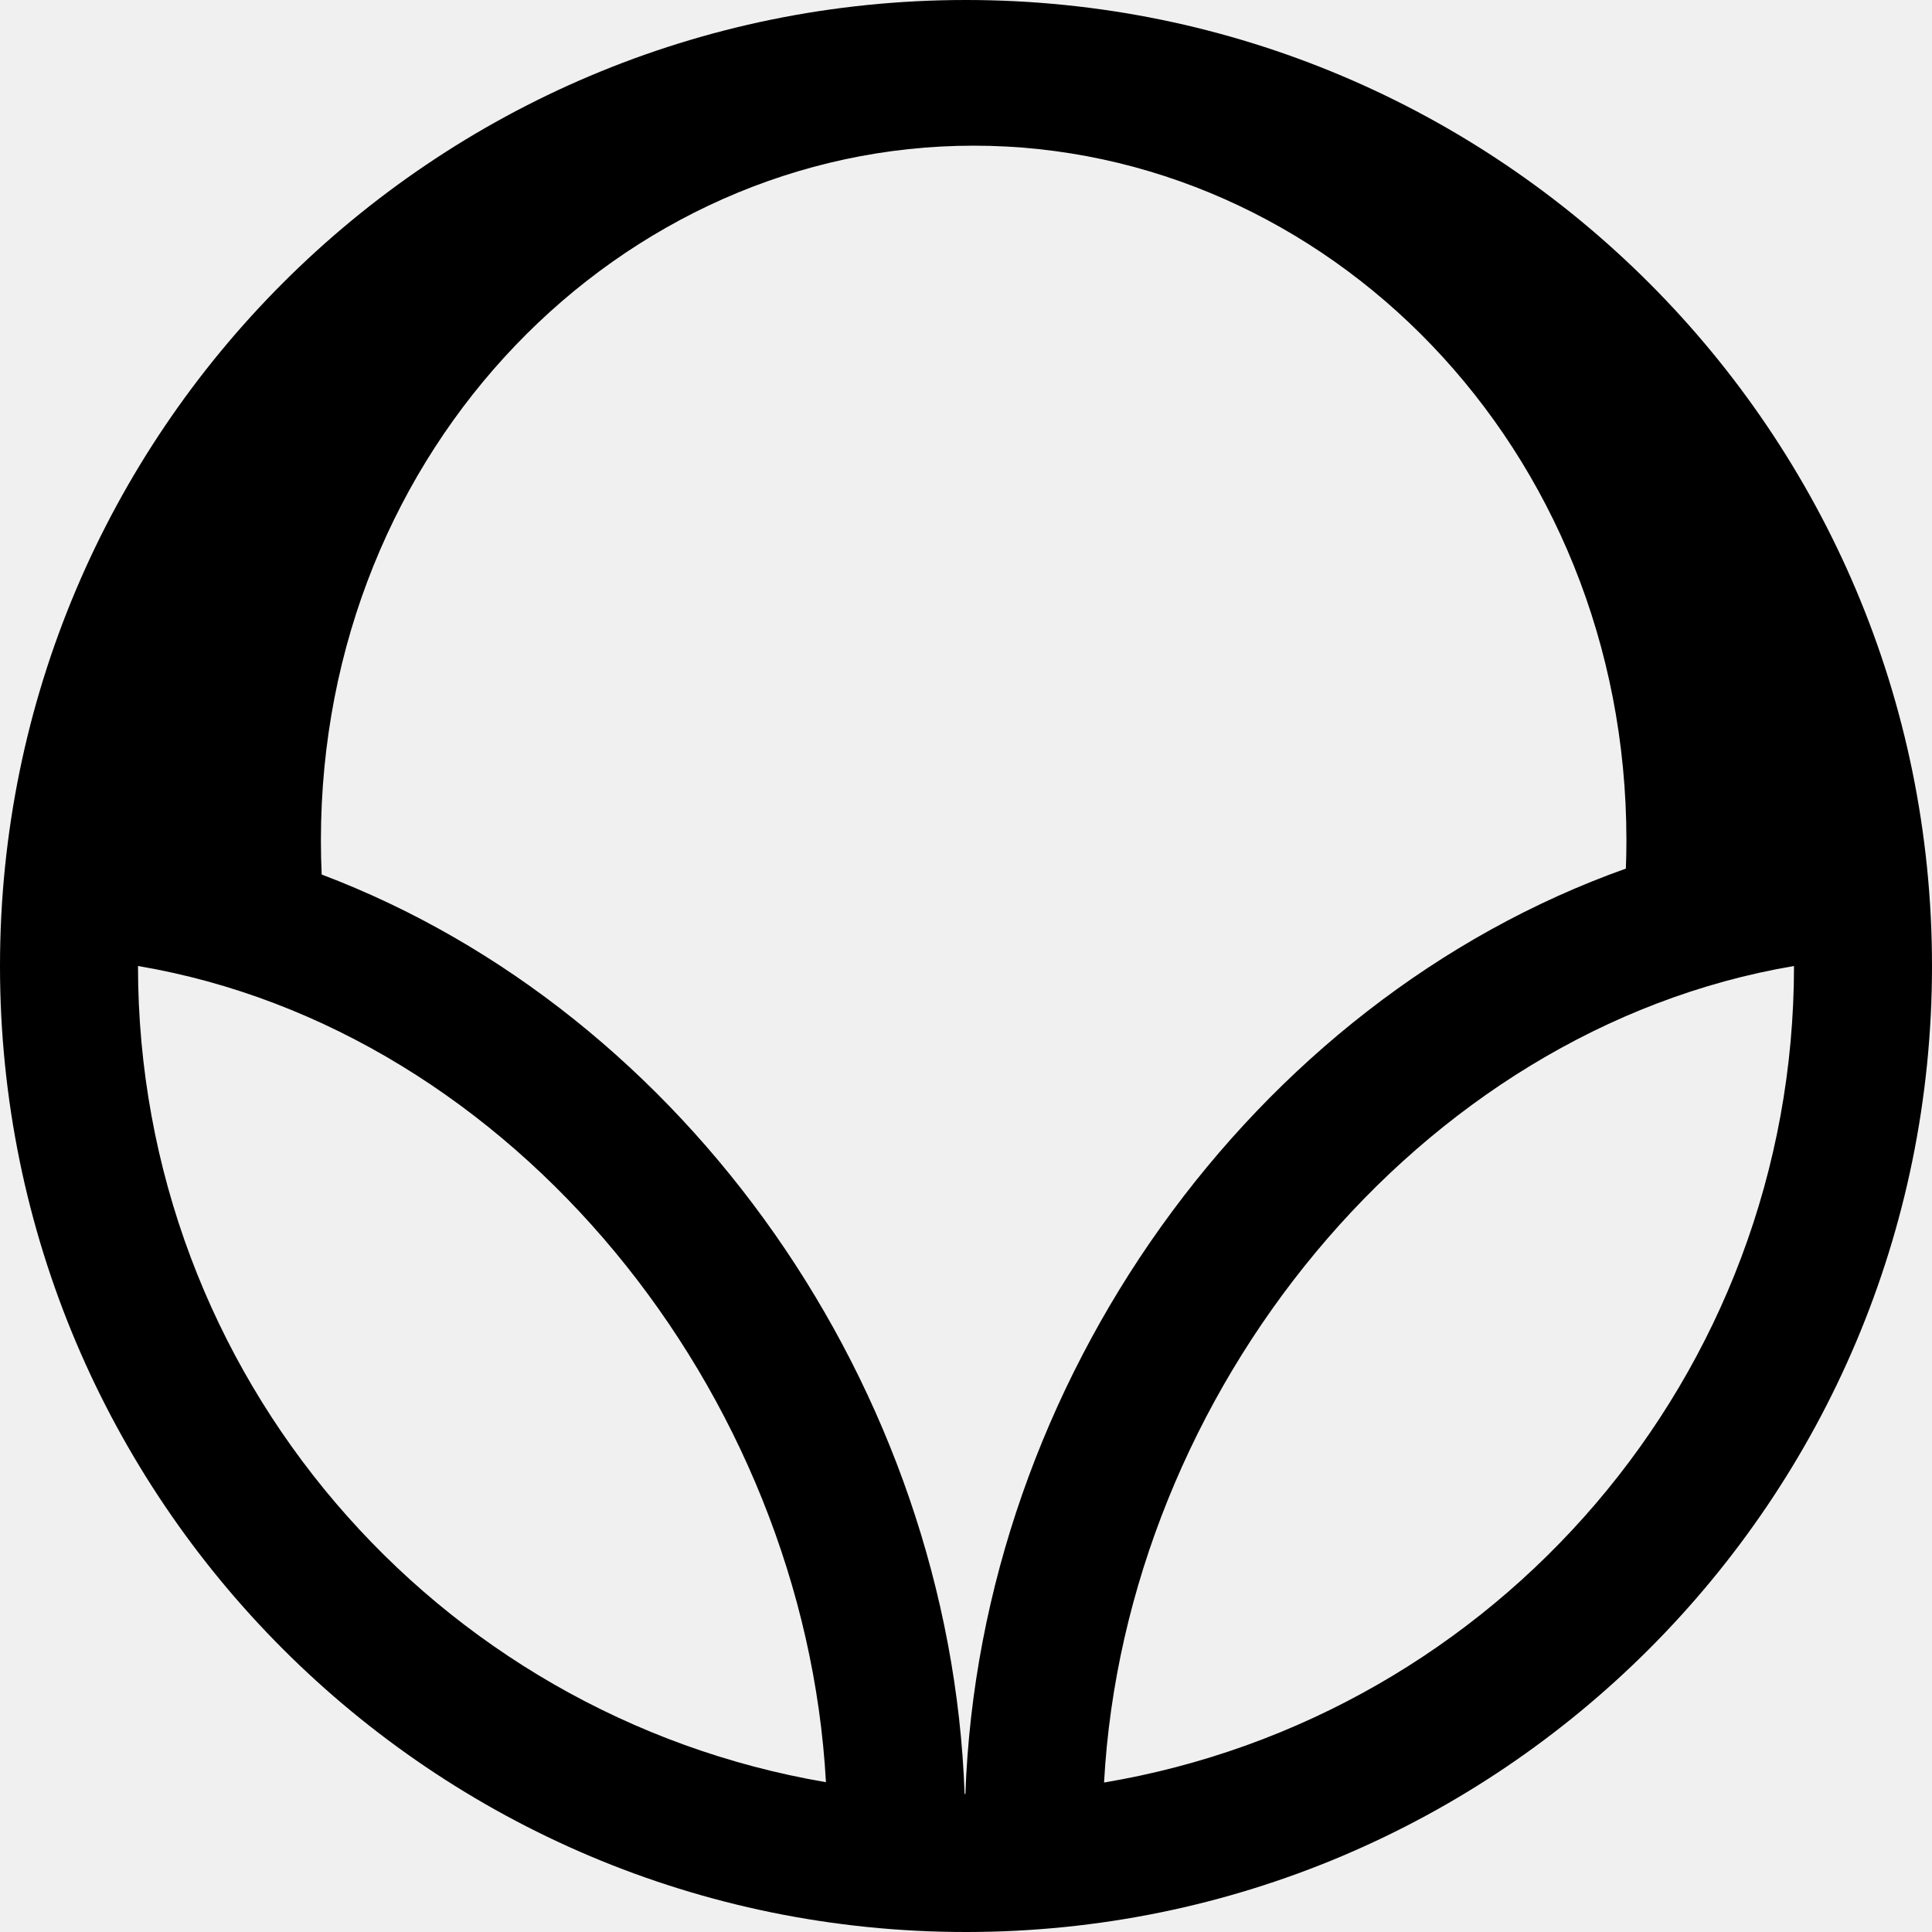
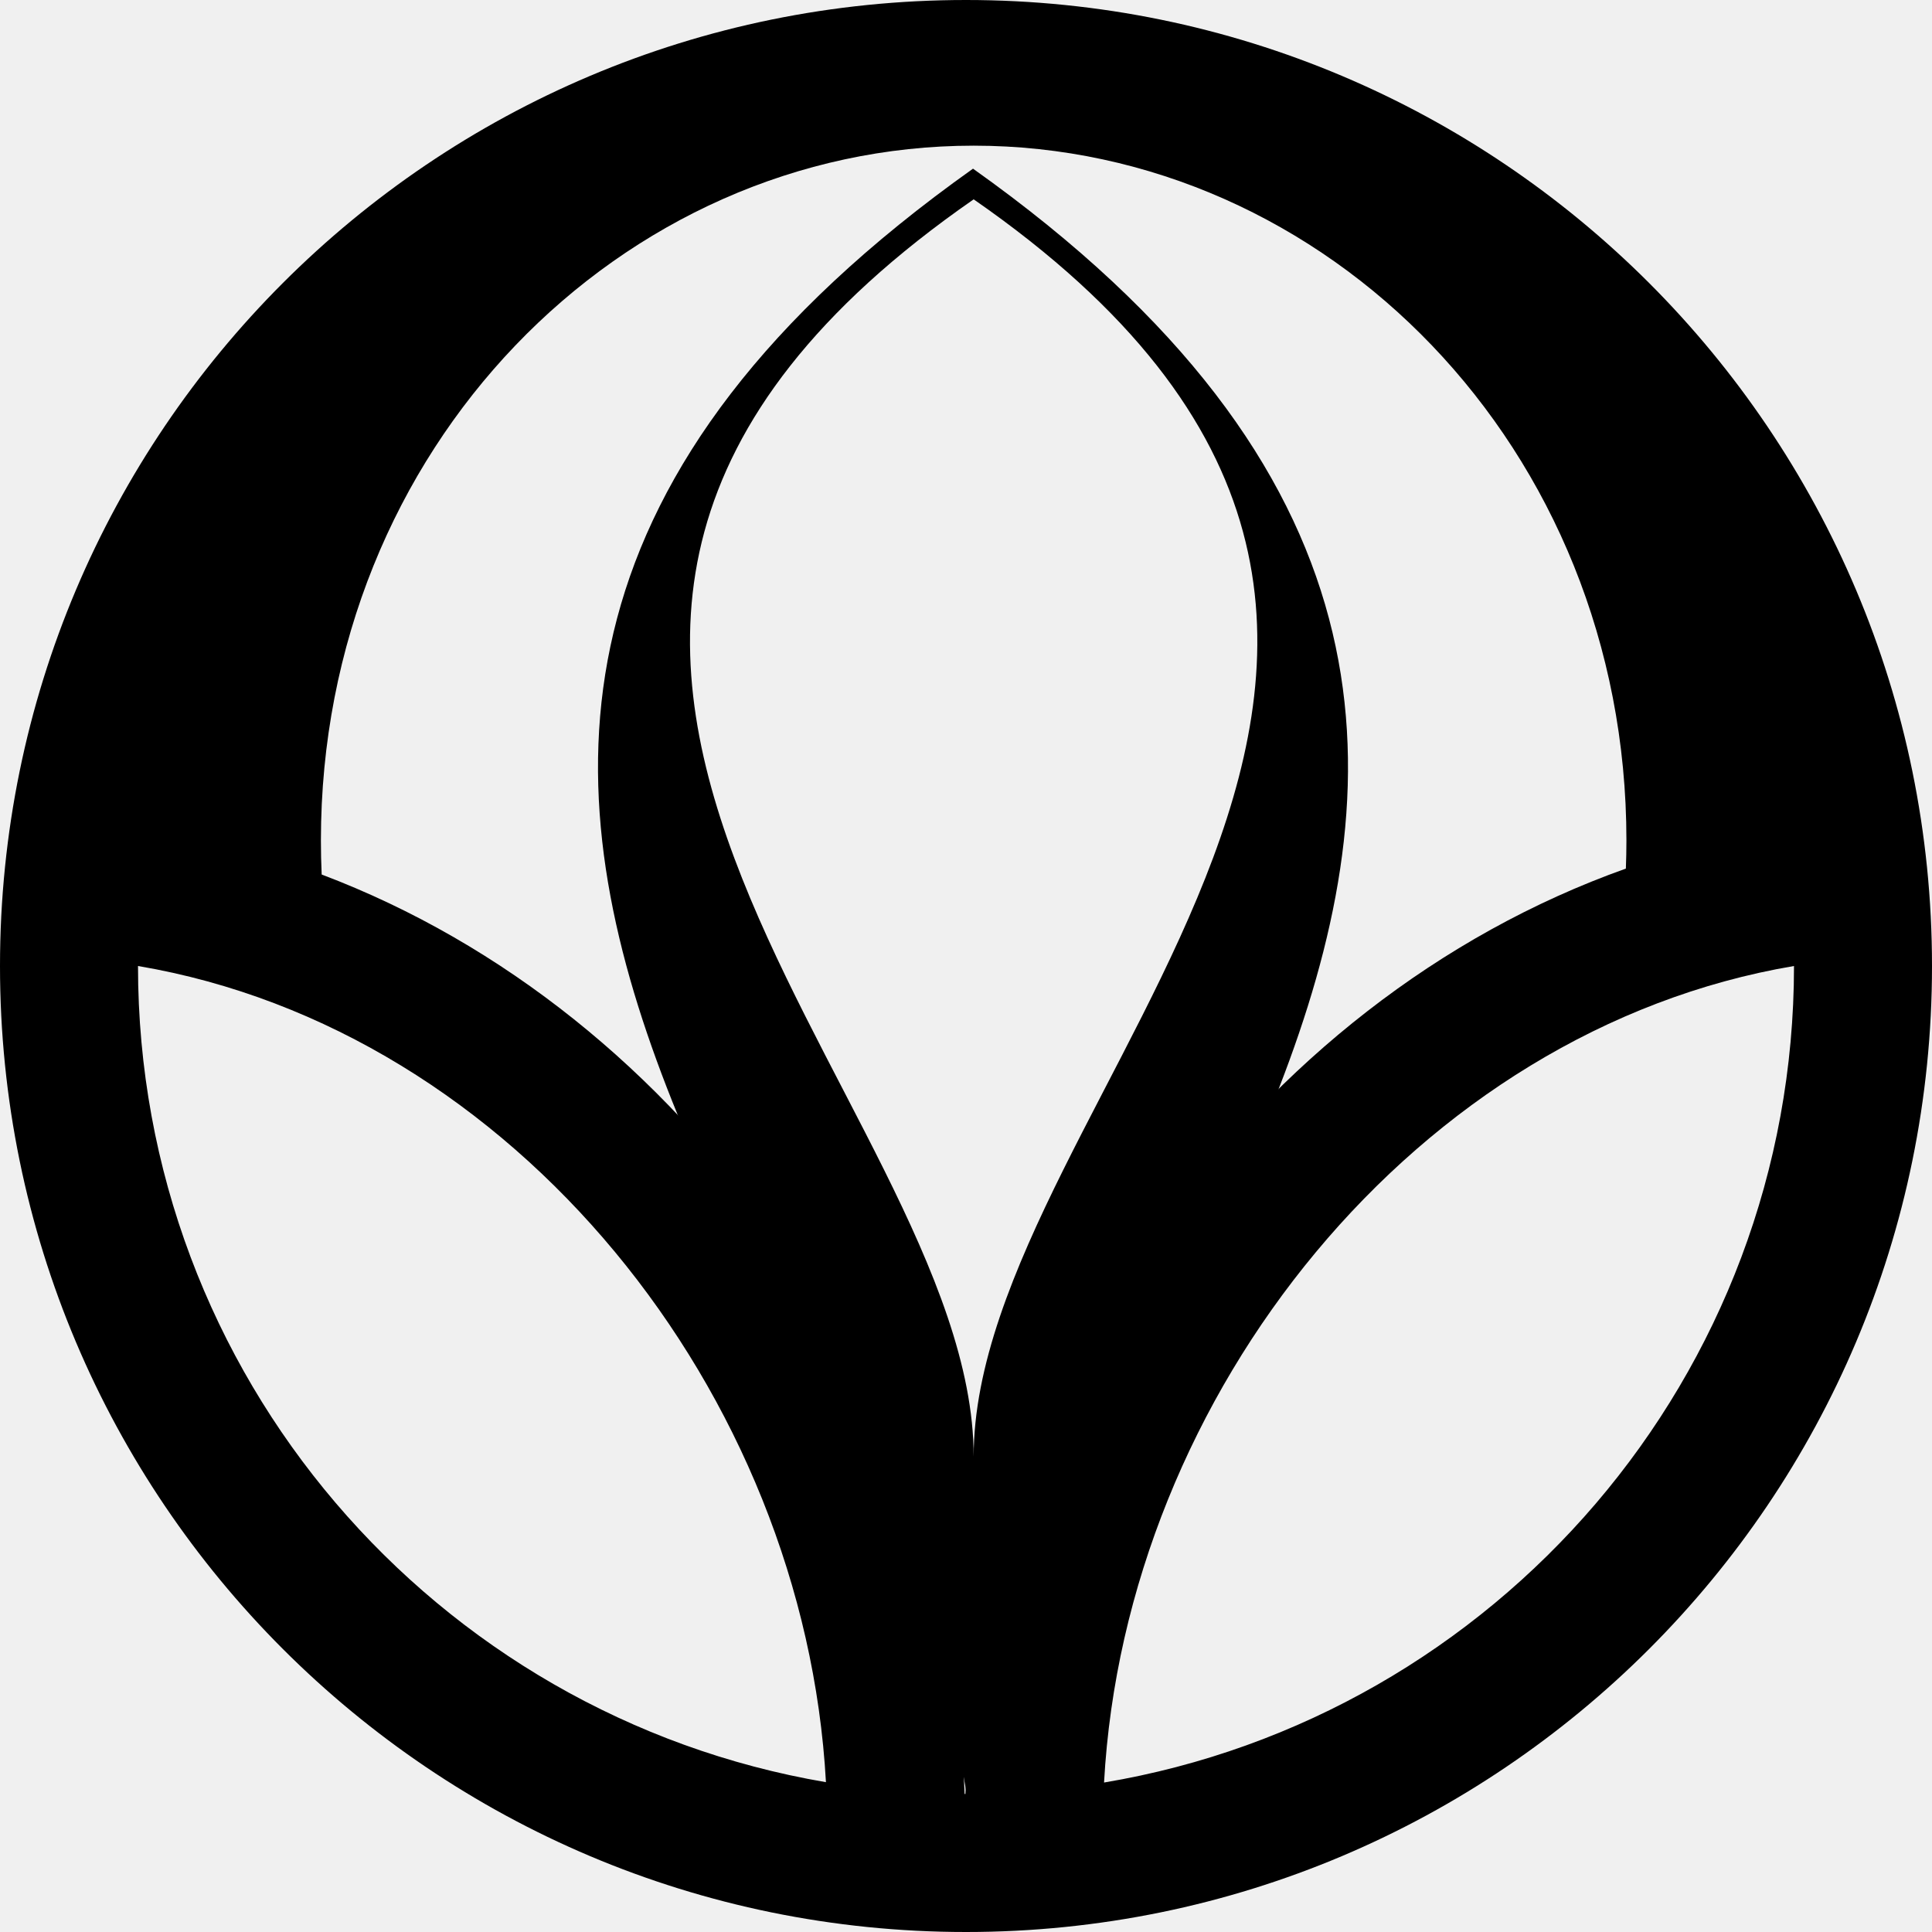
<svg xmlns="http://www.w3.org/2000/svg" width="126" height="126" viewBox="0 0 126 126" fill="none">
-   <path fill-rule="evenodd" clip-rule="evenodd" d="M126 63C126 28.206 97.794 0 63 0C28.206 0 0 28.206 0 63C0 97.794 28.206 126 63 126C97.794 126 126 97.794 126 63ZM63.5 9.5C40.541 9.5 20.929 29.161 20.929 54.809C20.929 55.555 20.945 56.297 20.979 57.034C44.772 66.033 61.976 90.531 62.909 116.999H62.961C63.908 90.143 81.681 65.314 106.035 56.648C106.058 56.037 106.071 55.425 106.071 54.809C106.071 29.161 86.459 9.5 63.5 9.5ZM117 63C92.458 67.151 73.396 90.858 72.003 116.252C97.541 111.966 117 89.756 117 63ZM9 63C9 89.71 28.393 111.89 53.866 116.229C52.464 90.844 33.535 67.15 9 63Z" fill="currentColor" />
+   <mask id="p" maskUnits="userSpaceOnUse" x="0" y="0" width="126" height="126">
+     <rect width="126" height="126" fill="#fff" />
+     <path d="M63.5 95C63.5 71.36 21.875 41.873 63.5 13C105.125 41.873 63.5 71.36 63.5 95Z" fill="#000" />
+   </mask>
+   <g mask="url(#p)" fill="currentColor">
+     <path fill-rule="evenodd" clip-rule="evenodd" d="M126 63C126 28.206 97.794 0 63 0C28.206 0 0 28.206 0 63C0 97.794 28.206 126 63 126C97.794 126 126 97.794 126 63ZM63.5 9.5C40.541 9.5 20.929 29.161 20.929 54.809C20.929 55.555 20.945 56.297 20.979 57.034C44.772 66.033 61.976 90.531 62.909 116.999H62.961C63.908 90.143 81.681 65.314 106.035 56.648C106.058 56.037 106.071 55.425 106.071 54.809C106.071 29.161 86.459 9.5 63.5 9.5ZM117 63C92.458 67.151 73.396 90.858 72.003 116.252C97.541 111.966 117 89.756 117 63ZM9 63C9 89.71 28.393 111.89 53.866 116.229C52.464 90.844 33.535 67.15 9 63Z" />
+     <path d="M63.457 122C63.457 90 8.429 50.084 63.457 11C118.485 50.084 63.457 90 63.457 122Z" />
+   </g>
</svg>
